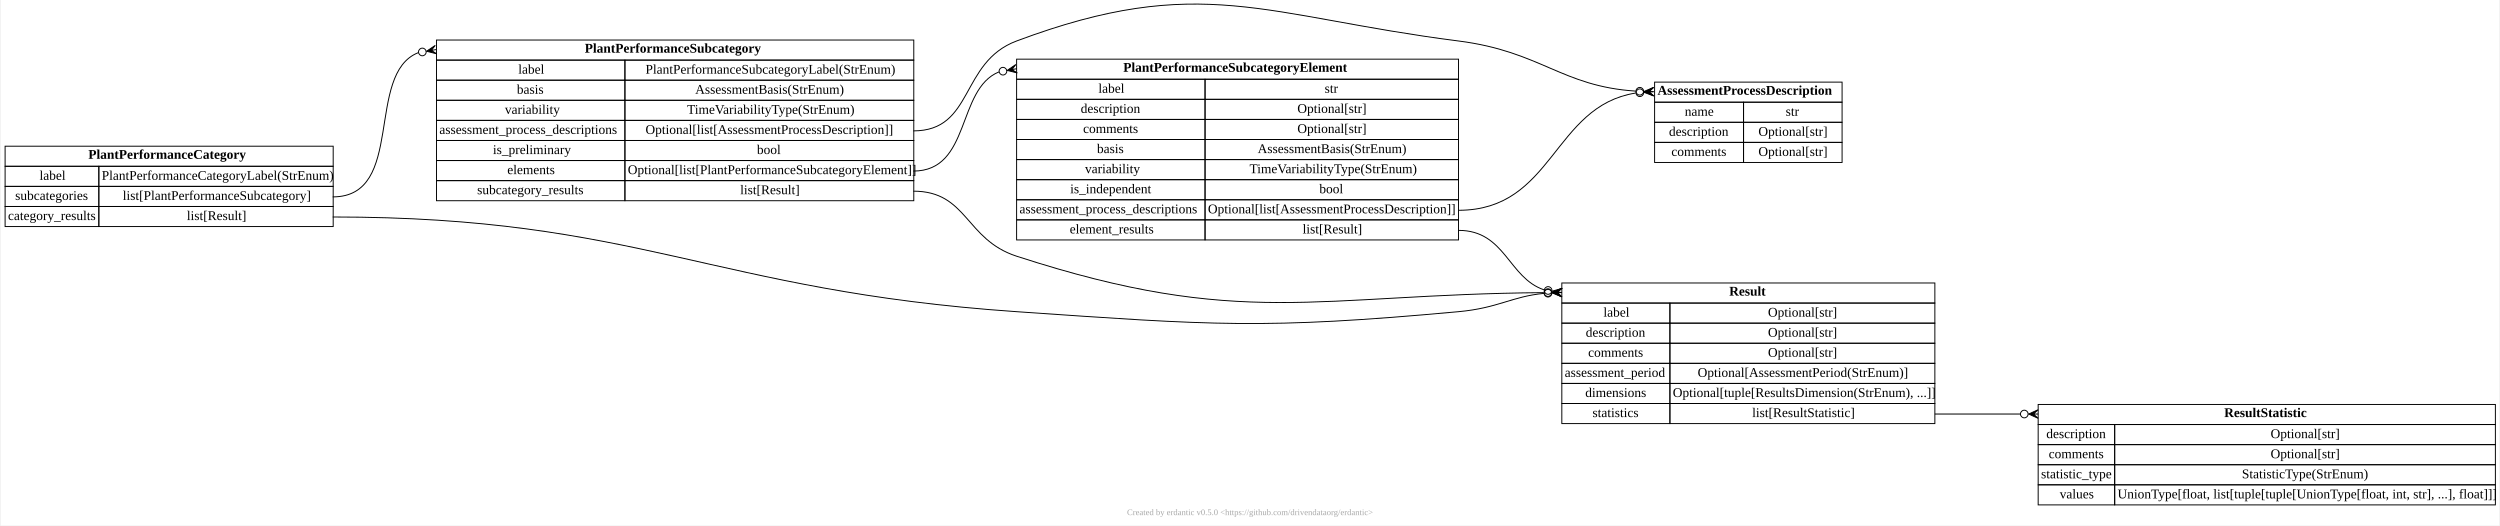
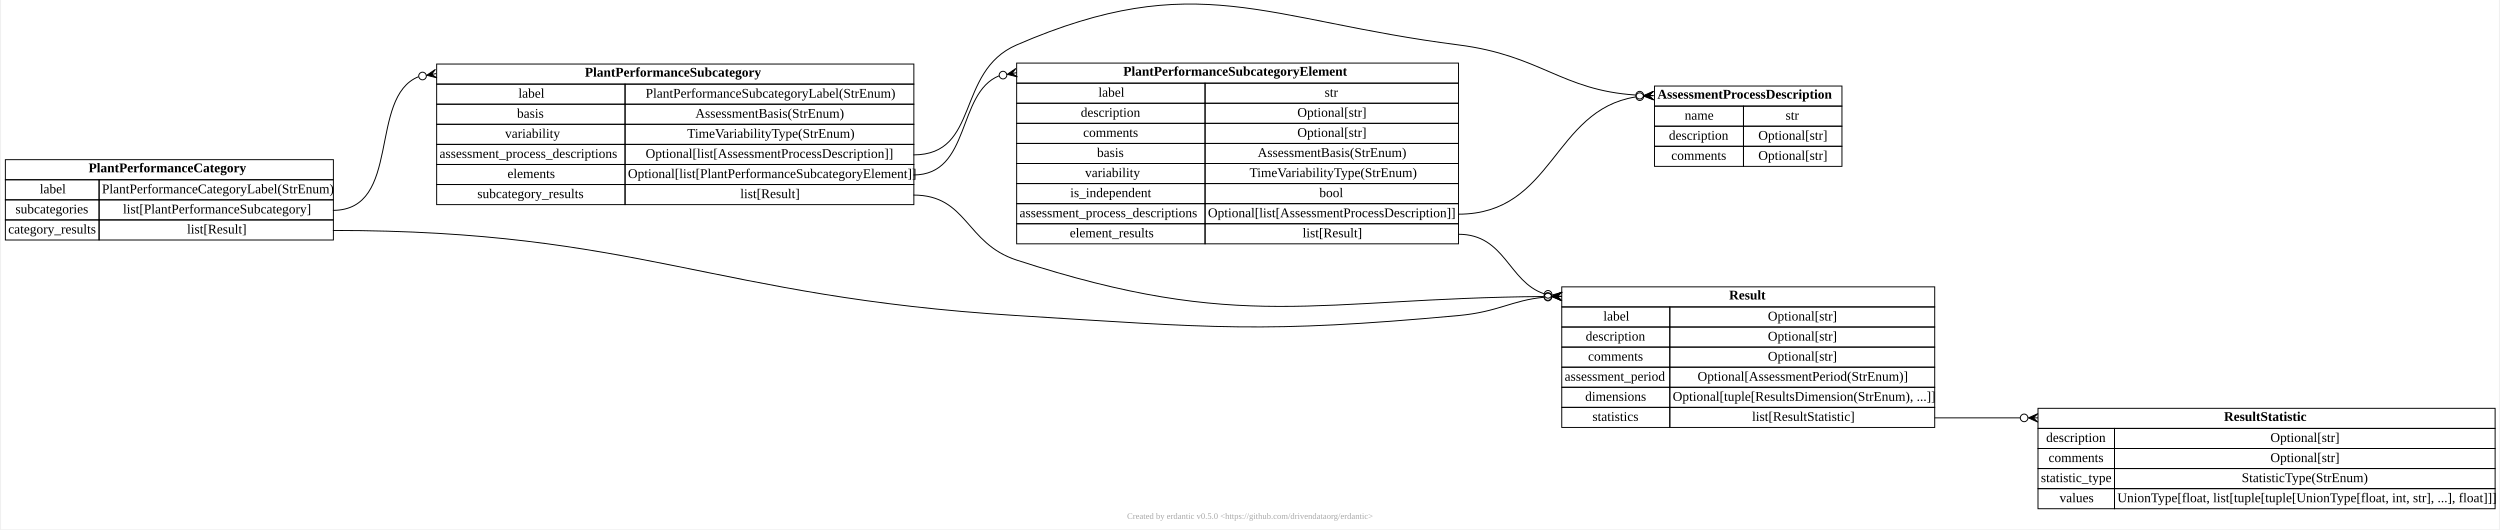
- <svg xmlns="http://www.w3.org/2000/svg" xmlns:xlink="http://www.w3.org/1999/xlink" width="2612pt" height="549pt" viewBox="0.00 0.00 2612.00 549.35">
-   <g id="graph0" class="graph" transform="scale(1 1) rotate(0) translate(4 545.35)">
-     <polygon fill="white" stroke="none" points="-4,4 -4,-545.35 2608,-545.35 2608,4 -4,4" />
+ <svg xmlns="http://www.w3.org/2000/svg" xmlns:xlink="http://www.w3.org/1999/xlink" width="2612pt" height="553pt" viewBox="0.00 0.00 2612.00 553.47">
+   <g id="graph0" class="graph" transform="scale(1 1) rotate(0) translate(4 549.47)">
+     <polygon fill="white" stroke="none" points="-4,4 -4,-549.47 2608,-549.47 2608,4 -4,4" />
    <text text-anchor="middle" x="1302" y="-6.8" font-family="Times New Roman,serif" font-size="9.00" fill="#a8a8a8">Created by erdantic v0.5.0 &lt;https://github.com/drivendataorg/erdantic&gt;</text>
    <g id="node1" class="node">
      <g id="a_node1">
        <a xlink:title="eya_def_tools.data_models.assessment_process_description.AssessmentProcessDescription&#10;&#10;Description of a process used in an energy yield assessment.&#10;&#10;Attributes:&#10;    name (str): Name of the process or model use in the process.&#10;    description (Optional[str]): Description of the data object. Default is None.&#10;    comments (Optional[str]): Comments on the data object. Default is None.&#10;">
          <polygon fill="none" stroke="black" points="1725,-438.5 1725,-459.5 1921,-459.5 1921,-438.5 1725,-438.5" />
          <text text-anchor="start" x="1728" y="-446.3" font-family="Times New Roman,serif" font-weight="bold" font-size="14.00">AssessmentProcessDescription</text>
          <polygon fill="none" stroke="black" points="1725,-417.5 1725,-438.5 1818,-438.5 1818,-417.5 1725,-417.5" />
          <text text-anchor="start" x="1756.5" y="-424.3" font-family="Times New Roman,serif" font-size="14.00">name</text>
          <polygon fill="none" stroke="black" points="1818,-417.5 1818,-438.5 1921,-438.5 1921,-417.5 1818,-417.5" />
          <text text-anchor="start" x="1862" y="-424.3" font-family="Times New Roman,serif" font-size="14.00">str</text>
          <polygon fill="none" stroke="black" points="1725,-396.5 1725,-417.5 1818,-417.5 1818,-396.5 1725,-396.5" />
          <text text-anchor="start" x="1740" y="-403.3" font-family="Times New Roman,serif" font-size="14.00">description</text>
          <polygon fill="none" stroke="black" points="1818,-396.5 1818,-417.5 1921,-417.5 1921,-396.5 1818,-396.5" />
          <text text-anchor="start" x="1833.5" y="-403.3" font-family="Times New Roman,serif" font-size="14.00">Optional[str]</text>
          <polygon fill="none" stroke="black" points="1725,-375.5 1725,-396.5 1818,-396.5 1818,-375.5 1725,-375.5" />
          <text text-anchor="start" x="1742.5" y="-382.3" font-family="Times New Roman,serif" font-size="14.00">comments</text>
          <polygon fill="none" stroke="black" points="1818,-375.5 1818,-396.5 1921,-396.5 1921,-375.5 1818,-375.5" />
          <text text-anchor="start" x="1833.5" y="-382.3" font-family="Times New Roman,serif" font-size="14.00">Optional[str]</text>
        </a>
      </g>
    </g>
    <g id="node2" class="node">
      <g id="a_node2">
        <a xlink:title="eya_def_tools.data_models.plant_performance.PlantPerformanceCategory&#10;&#10;Plant performance loss assessment category.&#10;&#10;Attributes:&#10;    label (PlantPerformanceCategoryLabel(StrEnum)): Label of the plant performance loss category.&#10;    subcategories (list[PlantPerformanceSubcategory]): Plant performance loss assessment subcategories that fall under the category. The subcategory objects include details and results at the subcategory level.&#10;    category_results (list[Result]): Plant performance assessment category result(s) as dimensionless loss factors (efficiencies).&#10;">
-           <polygon fill="none" stroke="black" points="0.5,-371.5 0.5,-392.5 343.5,-392.5 343.5,-371.5 0.5,-371.5" />
-           <text text-anchor="start" x="87.5" y="-379.3" font-family="Times New Roman,serif" font-weight="bold" font-size="14.00">PlantPerformanceCategory</text>
-           <polygon fill="none" stroke="black" points="0.5,-350.5 0.5,-371.5 98.5,-371.5 98.5,-350.5 0.5,-350.5" />
-           <text text-anchor="start" x="36.5" y="-357.3" font-family="Times New Roman,serif" font-size="14.00">label</text>
-           <polygon fill="none" stroke="black" points="98.5,-350.5 98.5,-371.5 343.5,-371.5 343.5,-350.5 98.5,-350.5" />
-           <text text-anchor="start" x="101.5" y="-357.3" font-family="Times New Roman,serif" font-size="14.00">PlantPerformanceCategoryLabel(StrEnum)</text>
-           <polygon fill="none" stroke="black" points="0.5,-329.5 0.5,-350.5 98.5,-350.5 98.5,-329.5 0.5,-329.5" />
-           <text text-anchor="start" x="11" y="-336.3" font-family="Times New Roman,serif" font-size="14.00">subcategories</text>
-           <polygon fill="none" stroke="black" points="98.5,-329.5 98.5,-350.5 343.5,-350.5 343.5,-329.5 98.5,-329.5" />
-           <text text-anchor="start" x="123.5" y="-336.3" font-family="Times New Roman,serif" font-size="14.00">list[PlantPerformanceSubcategory]</text>
-           <polygon fill="none" stroke="black" points="0.5,-308.5 0.5,-329.5 98.5,-329.5 98.5,-308.5 0.5,-308.5" />
-           <text text-anchor="start" x="3.5" y="-315.3" font-family="Times New Roman,serif" font-size="14.00">category_results</text>
-           <polygon fill="none" stroke="black" points="98.5,-308.5 98.5,-329.5 343.5,-329.5 343.5,-308.5 98.5,-308.5" />
-           <text text-anchor="start" x="190.5" y="-315.3" font-family="Times New Roman,serif" font-size="14.00">list[Result]</text>
+           <polygon fill="none" stroke="black" points="0.5,-361.5 0.5,-382.5 343.5,-382.5 343.5,-361.5 0.5,-361.5" />
+           <text text-anchor="start" x="87.5" y="-369.3" font-family="Times New Roman,serif" font-weight="bold" font-size="14.00">PlantPerformanceCategory</text>
+           <polygon fill="none" stroke="black" points="0.5,-340.5 0.5,-361.5 98.5,-361.5 98.5,-340.5 0.5,-340.5" />
+           <text text-anchor="start" x="36.5" y="-347.3" font-family="Times New Roman,serif" font-size="14.00">label</text>
+           <polygon fill="none" stroke="black" points="98.5,-340.5 98.5,-361.5 343.5,-361.5 343.5,-340.5 98.5,-340.5" />
+           <text text-anchor="start" x="101.5" y="-347.3" font-family="Times New Roman,serif" font-size="14.00">PlantPerformanceCategoryLabel(StrEnum)</text>
+           <polygon fill="none" stroke="black" points="0.5,-319.5 0.5,-340.5 98.5,-340.5 98.5,-319.5 0.5,-319.5" />
+           <text text-anchor="start" x="11" y="-326.3" font-family="Times New Roman,serif" font-size="14.00">subcategories</text>
+           <polygon fill="none" stroke="black" points="98.5,-319.5 98.5,-340.5 343.5,-340.5 343.5,-319.5 98.5,-319.5" />
+           <text text-anchor="start" x="123.5" y="-326.3" font-family="Times New Roman,serif" font-size="14.00">list[PlantPerformanceSubcategory]</text>
+           <polygon fill="none" stroke="black" points="0.5,-298.5 0.5,-319.5 98.5,-319.5 98.5,-298.5 0.5,-298.5" />
+           <text text-anchor="start" x="3.5" y="-305.3" font-family="Times New Roman,serif" font-size="14.00">category_results</text>
+           <polygon fill="none" stroke="black" points="98.5,-298.5 98.5,-319.5 343.5,-319.5 343.5,-298.5 98.5,-298.5" />
+           <text text-anchor="start" x="190.5" y="-305.3" font-family="Times New Roman,serif" font-size="14.00">list[Result]</text>
        </a>
      </g>
    </g>
    <g id="node3" class="node">
      <g id="a_node3">
-         <a xlink:title="eya_def_tools.data_models.plant_performance.PlantPerformanceSubcategory&#10;&#10;Plant performance loss assessment subcategory.&#10;&#10;Attributes:&#10;    label (PlantPerformanceSubcategoryLabel(StrEnum)): Label of the plant performance loss subcategory.&#10;    basis (AssessmentBasis(StrEnum)): Basis of plant performance loss subcategory assessment. The basis describes the level of detail of the calculation or estimate used in the assessment of the subcategory.&#10;    variability (TimeVariabilityType(StrEnum)): Considered variability in the plant performance loss subcategory.&#10;    assessment_process_descriptions (Optional[list[AssessmentProcessDescription]]): Description of calculation processes used in the assessment of the plant performance loss subcategory. Default is None.&#10;    is_preliminary (bool): Whether the assessment of the plant performance loss assessment subcategory should be marked as preliminary. Default is False.&#10;    elements (Optional[list[PlantPerformanceSubcategoryElement]]): Plant performance loss assessment elements that fall under the the subcategory. The element objects include details and results at the element level. A breakdown of plant performance loss subcategories into elements is optional and can be included only for a subset of the subcategories, as relevant. Whereas the categories and subcategories are fixed, the user may freely define element labels. Default is None.&#10;    subcategory_results (list[Result]): Plant performance assessment subcategory result(s) as dimensionless loss factors (efficiencies).&#10;">
-           <polygon fill="none" stroke="black" points="451.5,-482.5 451.5,-503.5 950.5,-503.5 950.5,-482.5 451.5,-482.5" />
-           <text text-anchor="start" x="606.5" y="-490.3" font-family="Times New Roman,serif" font-weight="bold" font-size="14.00">PlantPerformanceSubcategory</text>
-           <polygon fill="none" stroke="black" points="451.5,-461.5 451.5,-482.5 648.5,-482.5 648.5,-461.5 451.5,-461.5" />
-           <text text-anchor="start" x="537" y="-468.3" font-family="Times New Roman,serif" font-size="14.00">label</text>
-           <polygon fill="none" stroke="black" points="648.5,-461.5 648.5,-482.5 950.5,-482.5 950.5,-461.5 648.5,-461.5" />
-           <text text-anchor="start" x="670" y="-468.3" font-family="Times New Roman,serif" font-size="14.00">PlantPerformanceSubcategoryLabel(StrEnum)</text>
+         <a xlink:title="eya_def_tools.data_models.plant_performance.PlantPerformanceSubcategory&#10;&#10;Plant performance loss assessment subcategory.&#10;&#10;Attributes:&#10;    label (PlantPerformanceSubcategoryLabel(StrEnum)): Label of the plant performance loss subcategory.&#10;    basis (AssessmentBasis(StrEnum)): Basis of plant performance loss subcategory assessment. The basis describes the level of detail of the calculation or estimate used in the assessment of the subcategory.&#10;    variability (TimeVariabilityType(StrEnum)): Considered variability in the plant performance loss subcategory.&#10;    assessment_process_descriptions (Optional[list[AssessmentProcessDescription]]): Description of calculation processes used in the assessment of the plant performance loss subcategory. Default is None.&#10;    elements (Optional[list[PlantPerformanceSubcategoryElement]]): Plant performance loss assessment elements that fall under the the subcategory. The element objects include details and results at the element level. A breakdown of plant performance loss subcategories into elements is optional and can be included only for a subset of the subcategories, as relevant. Whereas the categories and subcategories are fixed, the user may freely define element labels. Default is None.&#10;    subcategory_results (list[Result]): Plant performance assessment subcategory result(s) as dimensionless loss factors (efficiencies).&#10;">
+           <polygon fill="none" stroke="black" points="451.5,-461.5 451.5,-482.5 950.5,-482.5 950.5,-461.5 451.5,-461.5" />
+           <text text-anchor="start" x="606.5" y="-469.3" font-family="Times New Roman,serif" font-weight="bold" font-size="14.00">PlantPerformanceSubcategory</text>
          <polygon fill="none" stroke="black" points="451.5,-440.5 451.5,-461.5 648.5,-461.5 648.5,-440.5 451.5,-440.5" />
-           <text text-anchor="start" x="535.5" y="-447.3" font-family="Times New Roman,serif" font-size="14.00">basis</text>
+           <text text-anchor="start" x="537" y="-447.3" font-family="Times New Roman,serif" font-size="14.00">label</text>
          <polygon fill="none" stroke="black" points="648.5,-440.5 648.5,-461.5 950.5,-461.5 950.5,-440.5 648.5,-440.5" />
-           <text text-anchor="start" x="722" y="-447.3" font-family="Times New Roman,serif" font-size="14.00">AssessmentBasis(StrEnum)</text>
+           <text text-anchor="start" x="670" y="-447.3" font-family="Times New Roman,serif" font-size="14.00">PlantPerformanceSubcategoryLabel(StrEnum)</text>
          <polygon fill="none" stroke="black" points="451.5,-419.5 451.5,-440.5 648.5,-440.5 648.5,-419.5 451.5,-419.5" />
-           <text text-anchor="start" x="523" y="-426.3" font-family="Times New Roman,serif" font-size="14.00">variability</text>
+           <text text-anchor="start" x="535.5" y="-426.3" font-family="Times New Roman,serif" font-size="14.00">basis</text>
          <polygon fill="none" stroke="black" points="648.5,-419.5 648.5,-440.5 950.5,-440.5 950.5,-419.5 648.5,-419.5" />
-           <text text-anchor="start" x="713.5" y="-426.3" font-family="Times New Roman,serif" font-size="14.00">TimeVariabilityType(StrEnum)</text>
+           <text text-anchor="start" x="722" y="-426.3" font-family="Times New Roman,serif" font-size="14.00">AssessmentBasis(StrEnum)</text>
          <polygon fill="none" stroke="black" points="451.5,-398.5 451.5,-419.5 648.5,-419.5 648.5,-398.5 451.5,-398.5" />
-           <text text-anchor="start" x="454.5" y="-405.3" font-family="Times New Roman,serif" font-size="14.00">assessment_process_descriptions</text>
+           <text text-anchor="start" x="523" y="-405.3" font-family="Times New Roman,serif" font-size="14.00">variability</text>
          <polygon fill="none" stroke="black" points="648.5,-398.5 648.5,-419.5 950.5,-419.5 950.5,-398.5 648.5,-398.5" />
-           <text text-anchor="start" x="670" y="-405.3" font-family="Times New Roman,serif" font-size="14.00">Optional[list[AssessmentProcessDescription]]</text>
+           <text text-anchor="start" x="713.5" y="-405.3" font-family="Times New Roman,serif" font-size="14.00">TimeVariabilityType(StrEnum)</text>
          <polygon fill="none" stroke="black" points="451.5,-377.5 451.5,-398.5 648.5,-398.5 648.5,-377.5 451.5,-377.5" />
-           <text text-anchor="start" x="510.5" y="-384.3" font-family="Times New Roman,serif" font-size="14.00">is_preliminary</text>
+           <text text-anchor="start" x="454.5" y="-384.3" font-family="Times New Roman,serif" font-size="14.00">assessment_process_descriptions</text>
          <polygon fill="none" stroke="black" points="648.5,-377.5 648.5,-398.5 950.5,-398.5 950.5,-377.5 648.5,-377.5" />
-           <text text-anchor="start" x="786.5" y="-384.3" font-family="Times New Roman,serif" font-size="14.00">bool</text>
+           <text text-anchor="start" x="670" y="-384.3" font-family="Times New Roman,serif" font-size="14.00">Optional[list[AssessmentProcessDescription]]</text>
          <polygon fill="none" stroke="black" points="451.5,-356.5 451.5,-377.5 648.5,-377.5 648.5,-356.5 451.5,-356.5" />
          <text text-anchor="start" x="525.5" y="-363.3" font-family="Times New Roman,serif" font-size="14.00">elements</text>
          <polygon fill="none" stroke="black" points="648.5,-356.5 648.5,-377.5 950.5,-377.5 950.5,-356.5 648.5,-356.5" />
          <text text-anchor="start" x="651.5" y="-363.3" font-family="Times New Roman,serif" font-size="14.00">Optional[list[PlantPerformanceSubcategoryElement]]</text>
          <polygon fill="none" stroke="black" points="451.5,-335.5 451.5,-356.5 648.5,-356.5 648.5,-335.5 451.5,-335.5" />
          <text text-anchor="start" x="494" y="-342.3" font-family="Times New Roman,serif" font-size="14.00">subcategory_results</text>
          <polygon fill="none" stroke="black" points="648.5,-335.5 648.5,-356.5 950.5,-356.5 950.5,-335.5 648.5,-335.5" />
          <text text-anchor="start" x="769" y="-342.3" font-family="Times New Roman,serif" font-size="14.00">list[Result]</text>
        </a>
      </g>
    </g>
    <g id="edge1" class="edge">
-       <path fill="none" stroke="black" d="M343,-339.5C419.41,-339.5 376.52,-468.17 432.43,-490.28" />
-       <polygon fill="black" stroke="black" points="441.15,-491.79 450.23,-497.93 446.07,-492.65 451,-493.5 451,-493.5 451,-493.5 446.07,-492.65 451.77,-489.07 441.15,-491.79 441.15,-491.79" />
-       <ellipse fill="none" stroke="black" cx="436.71" cy="-491.03" rx="4" ry="4" />
+       <path fill="none" stroke="black" d="M343,-329.5C415.49,-329.5 379.51,-447.96 432.51,-469.24" />
+       <polygon fill="black" stroke="black" points="441.15,-470.77 450.22,-476.93 446.08,-471.63 451,-472.5 451,-472.5 451,-472.5 446.08,-471.63 451.78,-468.07 441.15,-470.77 441.15,-470.77" />
+       <ellipse fill="none" stroke="black" cx="436.72" cy="-469.99" rx="4" ry="4" />
    </g>
    <g id="node4" class="node">
      <g id="a_node4">
        <a xlink:title="eya_def_tools.data_models.result.Result&#10;&#10;Set of results for an element of an energy assessment.&#10;&#10;Attributes:&#10;    label (Optional[str]): Label of the results.&#10;    description (Optional[str]): Description of the data object. Default is None.&#10;    comments (Optional[str]): Comments on the data object. Default is None.&#10;    assessment_period (Optional[AssessmentPeriod(StrEnum)]): Period of or in time that has been assessed and for which the results are applicable. Default is None.&#10;    dimensions (Optional[tuple[ResultsDimension(StrEnum), ...]]): Dimensions along which the results are binned (all result values in the same results object must have the same dimensions). Default is None.&#10;    statistics (list[ResultStatistic]): List of result statistic objects that each include result values for a specific statistic type.&#10;">
          <polygon fill="none" stroke="black" points="1628,-228.5 1628,-249.5 2018,-249.5 2018,-228.5 1628,-228.5" />
          <text text-anchor="start" x="1803" y="-236.3" font-family="Times New Roman,serif" font-weight="bold" font-size="14.00">Result</text>
          <polygon fill="none" stroke="black" points="1628,-207.5 1628,-228.5 1741,-228.5 1741,-207.5 1628,-207.5" />
          <text text-anchor="start" x="1671.5" y="-214.3" font-family="Times New Roman,serif" font-size="14.00">label</text>
          <polygon fill="none" stroke="black" points="1741,-207.5 1741,-228.5 2018,-228.5 2018,-207.5 1741,-207.5" />
          <text text-anchor="start" x="1843.5" y="-214.3" font-family="Times New Roman,serif" font-size="14.00">Optional[str]</text>
          <polygon fill="none" stroke="black" points="1628,-186.5 1628,-207.5 1741,-207.5 1741,-186.5 1628,-186.5" />
          <text text-anchor="start" x="1653" y="-193.3" font-family="Times New Roman,serif" font-size="14.00">description</text>
          <polygon fill="none" stroke="black" points="1741,-186.5 1741,-207.5 2018,-207.5 2018,-186.5 1741,-186.5" />
          <text text-anchor="start" x="1843.5" y="-193.3" font-family="Times New Roman,serif" font-size="14.00">Optional[str]</text>
          <polygon fill="none" stroke="black" points="1628,-165.5 1628,-186.5 1741,-186.5 1741,-165.5 1628,-165.5" />
          <text text-anchor="start" x="1655.5" y="-172.3" font-family="Times New Roman,serif" font-size="14.00">comments</text>
          <polygon fill="none" stroke="black" points="1741,-165.5 1741,-186.5 2018,-186.5 2018,-165.5 1741,-165.5" />
          <text text-anchor="start" x="1843.5" y="-172.3" font-family="Times New Roman,serif" font-size="14.00">Optional[str]</text>
          <polygon fill="none" stroke="black" points="1628,-144.5 1628,-165.5 1741,-165.5 1741,-144.5 1628,-144.5" />
          <text text-anchor="start" x="1631" y="-151.3" font-family="Times New Roman,serif" font-size="14.00">assessment_period</text>
          <polygon fill="none" stroke="black" points="1741,-144.5 1741,-165.5 2018,-165.5 2018,-144.5 1741,-144.5" />
          <text text-anchor="start" x="1770" y="-151.3" font-family="Times New Roman,serif" font-size="14.00">Optional[AssessmentPeriod(StrEnum)]</text>
          <polygon fill="none" stroke="black" points="1628,-123.5 1628,-144.5 1741,-144.5 1741,-123.5 1628,-123.5" />
          <text text-anchor="start" x="1652.5" y="-130.3" font-family="Times New Roman,serif" font-size="14.00">dimensions</text>
          <polygon fill="none" stroke="black" points="1741,-123.5 1741,-144.5 2018,-144.5 2018,-123.5 1741,-123.5" />
          <text text-anchor="start" x="1744" y="-130.3" font-family="Times New Roman,serif" font-size="14.00">Optional[tuple[ResultsDimension(StrEnum), ...]]</text>
          <polygon fill="none" stroke="black" points="1628,-102.5 1628,-123.5 1741,-123.5 1741,-102.5 1628,-102.5" />
          <text text-anchor="start" x="1660" y="-109.3" font-family="Times New Roman,serif" font-size="14.00">statistics</text>
          <polygon fill="none" stroke="black" points="1741,-102.5 1741,-123.5 2018,-123.5 2018,-102.5 1741,-102.5" />
          <text text-anchor="start" x="1827" y="-109.3" font-family="Times New Roman,serif" font-size="14.00">list[ResultStatistic]</text>
        </a>
      </g>
    </g>
    <g id="edge2" class="edge">
-       <path fill="none" stroke="black" d="M343,-318.5C663.81,-318.5 737.95,-241.55 1058,-219.5 1262.85,-205.39 1315.53,-200.73 1520,-219.5 1561.78,-223.34 1575.46,-235.35 1609.46,-238.65" />
+       <path fill="none" stroke="black" d="M343,-308.5C663.23,-308.5 738.38,-239.32 1058,-219.5 1262.94,-206.79 1315.53,-200.73 1520,-219.5 1561.78,-223.34 1575.46,-235.35 1609.46,-238.65" />
      <polygon fill="black" stroke="black" points="1618.01,-239.04 1627.79,-244 1623.01,-239.27 1628,-239.5 1628,-239.5 1628,-239.5 1623.01,-239.27 1628.21,-235 1618.01,-239.04 1618.01,-239.04" />
      <ellipse fill="none" stroke="black" cx="1613.52" cy="-238.84" rx="4" ry="4" />
    </g>
    <g id="edge3" class="edge">
-       <path fill="none" stroke="black" d="M950,-408.5C1013.63,-408.5 998.4,-480.2 1058,-502.5 1250.31,-574.47 1316.32,-528.53 1520,-502.5 1606.39,-491.46 1627.5,-455.14 1705.32,-450.09" />
+       <path fill="none" stroke="black" d="M950,-387.5C1020.12,-387.5 993.65,-474.65 1058,-502.5 1246.45,-584.04 1316.32,-528.53 1520,-502.5 1606.39,-491.46 1627.5,-455.14 1705.32,-450.09" />
      <polygon fill="black" stroke="black" points="1714,-449.81 1724.14,-454 1719,-449.66 1724,-449.5 1724,-449.5 1724,-449.5 1719,-449.66 1723.86,-445 1714,-449.81 1714,-449.81" />
      <ellipse fill="none" stroke="black" cx="1709.51" cy="-449.95" rx="4" ry="4" />
    </g>
    <g id="edge5" class="edge">
      <path fill="none" stroke="black" d="M950,-345.5C1006.72,-345.5 1004.06,-295.03 1058,-277.5 1293.33,-201.01 1370.21,-237.52 1609,-239.42" />
      <polygon fill="black" stroke="black" points="1618,-239.46 1627.98,-244 1623,-239.48 1628,-239.5 1628,-239.5 1628,-239.5 1623,-239.48 1628.02,-235 1618,-239.46 1618,-239.46" />
      <ellipse fill="none" stroke="black" cx="1613.5" cy="-239.44" rx="4" ry="4" />
    </g>
    <g id="node5" class="node">
      <g id="a_node5">
        <a xlink:title="eya_def_tools.data_models.plant_performance.PlantPerformanceSubcategoryElement&#10;&#10;Plant performance loss assessment subcategory element.&#10;&#10;Attributes:&#10;    label (str): Label of the plant performance loss subcategory element.&#10;    description (Optional[str]): Description of the data object. Default is None.&#10;    comments (Optional[str]): Comments on the data object. Default is None.&#10;    basis (AssessmentBasis(StrEnum)): Basis of plant performance loss subcategory element assessment. The basis describes the level of detail of the calculation or estimate used in the assessment of the element.&#10;    variability (TimeVariabilityType(StrEnum)): Considered variability in the plant performance loss subcategory element.&#10;    is_independent (bool): Whether the plant performance loss subcategory element is independent of all other elements. Default is True.&#10;    assessment_process_descriptions (Optional[list[AssessmentProcessDescription]]): Description of calculation processes used in the assessment of the plant performance loss subcategory element. Default is None.&#10;    element_results (list[Result]): Plant performance assessment subcategory element result(s) as dimensionless loss factors (efficiencies).&#10;">
          <polygon fill="none" stroke="black" points="1058,-462.5 1058,-483.5 1520,-483.5 1520,-462.5 1058,-462.5" />
          <text text-anchor="start" x="1169.5" y="-470.3" font-family="Times New Roman,serif" font-weight="bold" font-size="14.00">PlantPerformanceSubcategoryElement</text>
          <polygon fill="none" stroke="black" points="1058,-441.5 1058,-462.5 1255,-462.5 1255,-441.5 1058,-441.5" />
          <text text-anchor="start" x="1143.5" y="-448.3" font-family="Times New Roman,serif" font-size="14.00">label</text>
          <polygon fill="none" stroke="black" points="1255,-441.5 1255,-462.5 1520,-462.5 1520,-441.5 1255,-441.5" />
          <text text-anchor="start" x="1380" y="-448.3" font-family="Times New Roman,serif" font-size="14.00">str</text>
          <polygon fill="none" stroke="black" points="1058,-420.5 1058,-441.5 1255,-441.5 1255,-420.5 1058,-420.5" />
          <text text-anchor="start" x="1125" y="-427.3" font-family="Times New Roman,serif" font-size="14.00">description</text>
          <polygon fill="none" stroke="black" points="1255,-420.5 1255,-441.5 1520,-441.5 1520,-420.5 1255,-420.5" />
          <text text-anchor="start" x="1351.5" y="-427.3" font-family="Times New Roman,serif" font-size="14.00">Optional[str]</text>
          <polygon fill="none" stroke="black" points="1058,-399.5 1058,-420.5 1255,-420.5 1255,-399.5 1058,-399.5" />
          <text text-anchor="start" x="1127.5" y="-406.3" font-family="Times New Roman,serif" font-size="14.00">comments</text>
          <polygon fill="none" stroke="black" points="1255,-399.5 1255,-420.5 1520,-420.5 1520,-399.5 1255,-399.5" />
          <text text-anchor="start" x="1351.5" y="-406.3" font-family="Times New Roman,serif" font-size="14.00">Optional[str]</text>
          <polygon fill="none" stroke="black" points="1058,-378.5 1058,-399.5 1255,-399.5 1255,-378.5 1058,-378.5" />
          <text text-anchor="start" x="1142" y="-385.3" font-family="Times New Roman,serif" font-size="14.00">basis</text>
          <polygon fill="none" stroke="black" points="1255,-378.5 1255,-399.5 1520,-399.5 1520,-378.5 1255,-378.5" />
          <text text-anchor="start" x="1310" y="-385.3" font-family="Times New Roman,serif" font-size="14.00">AssessmentBasis(StrEnum)</text>
          <polygon fill="none" stroke="black" points="1058,-357.5 1058,-378.5 1255,-378.5 1255,-357.5 1058,-357.5" />
          <text text-anchor="start" x="1129.5" y="-364.3" font-family="Times New Roman,serif" font-size="14.00">variability</text>
          <polygon fill="none" stroke="black" points="1255,-357.5 1255,-378.5 1520,-378.5 1520,-357.5 1255,-357.5" />
          <text text-anchor="start" x="1301.5" y="-364.3" font-family="Times New Roman,serif" font-size="14.00">TimeVariabilityType(StrEnum)</text>
          <polygon fill="none" stroke="black" points="1058,-336.5 1058,-357.5 1255,-357.5 1255,-336.5 1058,-336.5" />
          <text text-anchor="start" x="1114" y="-343.3" font-family="Times New Roman,serif" font-size="14.00">is_independent</text>
          <polygon fill="none" stroke="black" points="1255,-336.5 1255,-357.5 1520,-357.5 1520,-336.5 1255,-336.5" />
          <text text-anchor="start" x="1374.5" y="-343.3" font-family="Times New Roman,serif" font-size="14.00">bool</text>
          <polygon fill="none" stroke="black" points="1058,-315.5 1058,-336.5 1255,-336.5 1255,-315.5 1058,-315.5" />
          <text text-anchor="start" x="1061" y="-322.3" font-family="Times New Roman,serif" font-size="14.00">assessment_process_descriptions</text>
          <polygon fill="none" stroke="black" points="1255,-315.5 1255,-336.5 1520,-336.5 1520,-315.5 1255,-315.5" />
          <text text-anchor="start" x="1258" y="-322.3" font-family="Times New Roman,serif" font-size="14.00">Optional[list[AssessmentProcessDescription]]</text>
          <polygon fill="none" stroke="black" points="1058,-294.5 1058,-315.5 1255,-315.5 1255,-294.5 1058,-294.5" />
          <text text-anchor="start" x="1113.5" y="-301.3" font-family="Times New Roman,serif" font-size="14.00">element_results</text>
          <polygon fill="none" stroke="black" points="1255,-294.5 1255,-315.5 1520,-315.5 1520,-294.5 1255,-294.5" />
          <text text-anchor="start" x="1357" y="-301.3" font-family="Times New Roman,serif" font-size="14.00">list[Result]</text>
        </a>
      </g>
    </g>
    <g id="edge4" class="edge">
      <path fill="none" stroke="black" d="M950,-366.5C1010.44,-366.5 995.1,-452.12 1039.56,-470.18" />
      <polygon fill="black" stroke="black" points="1048.16,-471.73 1057.2,-477.93 1053.08,-472.61 1058,-473.5 1058,-473.5 1058,-473.5 1053.08,-472.61 1058.8,-469.07 1048.16,-471.73 1048.16,-471.73" />
      <ellipse fill="none" stroke="black" cx="1043.73" cy="-470.93" rx="4" ry="4" />
    </g>
    <g id="node6" class="node">
      <g id="a_node6">
        <a xlink:title="eya_def_tools.data_models.result.ResultStatistic&#10;&#10;Result values for one specific statistic type.&#10;&#10;Attributes:&#10;    description (Optional[str]): Description of the data object. Default is None.&#10;    comments (Optional[str]): Comments on the data object. Default is None.&#10;    statistic_type (StatisticType(StrEnum)): Type of statistic in the results component.&#10;    values (UnionType[float, list[tuple[tuple[UnionType[float, int, str], ...], float]]]): Result as a single number or values at coordinates.&#10;">
          <polygon fill="none" stroke="black" points="2126,-101.5 2126,-122.5 2604,-122.5 2604,-101.5 2126,-101.5" />
          <text text-anchor="start" x="2320.5" y="-109.3" font-family="Times New Roman,serif" font-weight="bold" font-size="14.00">ResultStatistic</text>
          <polygon fill="none" stroke="black" points="2126,-80.5 2126,-101.5 2206,-101.5 2206,-80.5 2126,-80.5" />
          <text text-anchor="start" x="2134.5" y="-87.3" font-family="Times New Roman,serif" font-size="14.00">description</text>
          <polygon fill="none" stroke="black" points="2206,-80.5 2206,-101.5 2604,-101.5 2604,-80.5 2206,-80.5" />
          <text text-anchor="start" x="2369" y="-87.3" font-family="Times New Roman,serif" font-size="14.00">Optional[str]</text>
          <polygon fill="none" stroke="black" points="2126,-59.5 2126,-80.5 2206,-80.5 2206,-59.5 2126,-59.5" />
          <text text-anchor="start" x="2137" y="-66.3" font-family="Times New Roman,serif" font-size="14.00">comments</text>
          <polygon fill="none" stroke="black" points="2206,-59.5 2206,-80.5 2604,-80.5 2604,-59.5 2206,-59.5" />
          <text text-anchor="start" x="2369" y="-66.3" font-family="Times New Roman,serif" font-size="14.00">Optional[str]</text>
          <polygon fill="none" stroke="black" points="2126,-38.5 2126,-59.5 2206,-59.5 2206,-38.5 2126,-38.5" />
          <text text-anchor="start" x="2129" y="-45.3" font-family="Times New Roman,serif" font-size="14.00">statistic_type</text>
          <polygon fill="none" stroke="black" points="2206,-38.5 2206,-59.5 2604,-59.5 2604,-38.5 2206,-38.5" />
          <text text-anchor="start" x="2339" y="-45.3" font-family="Times New Roman,serif" font-size="14.00">StatisticType(StrEnum)</text>
          <polygon fill="none" stroke="black" points="2126,-17.5 2126,-38.5 2206,-38.5 2206,-17.5 2126,-17.5" />
          <text text-anchor="start" x="2148.5" y="-24.3" font-family="Times New Roman,serif" font-size="14.00">values</text>
          <polygon fill="none" stroke="black" points="2206,-17.5 2206,-38.5 2604,-38.5 2604,-17.5 2206,-17.5" />
          <text text-anchor="start" x="2209" y="-24.3" font-family="Times New Roman,serif" font-size="14.00">UnionType[float, list[tuple[tuple[UnionType[float, int, str], ...], float]]]</text>
        </a>
      </g>
    </g>
    <g id="edge8" class="edge">
      <path fill="none" stroke="black" d="M2018,-112.5C2059.06,-112.5 2073.78,-112.5 2107.23,-112.5" />
      <polygon fill="black" stroke="black" points="2116,-112.5 2126,-117 2121,-112.5 2126,-112.5 2126,-112.5 2126,-112.5 2121,-112.5 2126,-108 2116,-112.5 2116,-112.5" />
      <ellipse fill="none" stroke="black" cx="2111.5" cy="-112.5" rx="4" ry="4" />
    </g>
    <g id="edge6" class="edge">
      <path fill="none" stroke="black" d="M1520,-325.5C1619.37,-325.5 1618.48,-434.26 1705.12,-448.06" />
      <polygon fill="black" stroke="black" points="1714.03,-448.74 1723.66,-453.99 1719.01,-449.12 1724,-449.5 1724,-449.5 1724,-449.5 1719.01,-449.12 1724.34,-445.01 1714.03,-448.74 1714.03,-448.74" />
      <ellipse fill="none" stroke="black" cx="1709.54" cy="-448.4" rx="4" ry="4" />
    </g>
    <g id="edge7" class="edge">
      <path fill="none" stroke="black" d="M1520,-304.5C1569.02,-304.5 1572.05,-254.73 1609.57,-242.29" />
      <polygon fill="black" stroke="black" points="1618.11,-241 1628.67,-243.95 1623.06,-240.25 1628,-239.5 1628,-239.5 1628,-239.5 1623.06,-240.25 1627.33,-235.05 1618.11,-241 1618.11,-241" />
      <ellipse fill="none" stroke="black" cx="1613.66" cy="-241.67" rx="4" ry="4" />
    </g>
  </g>
</svg>
